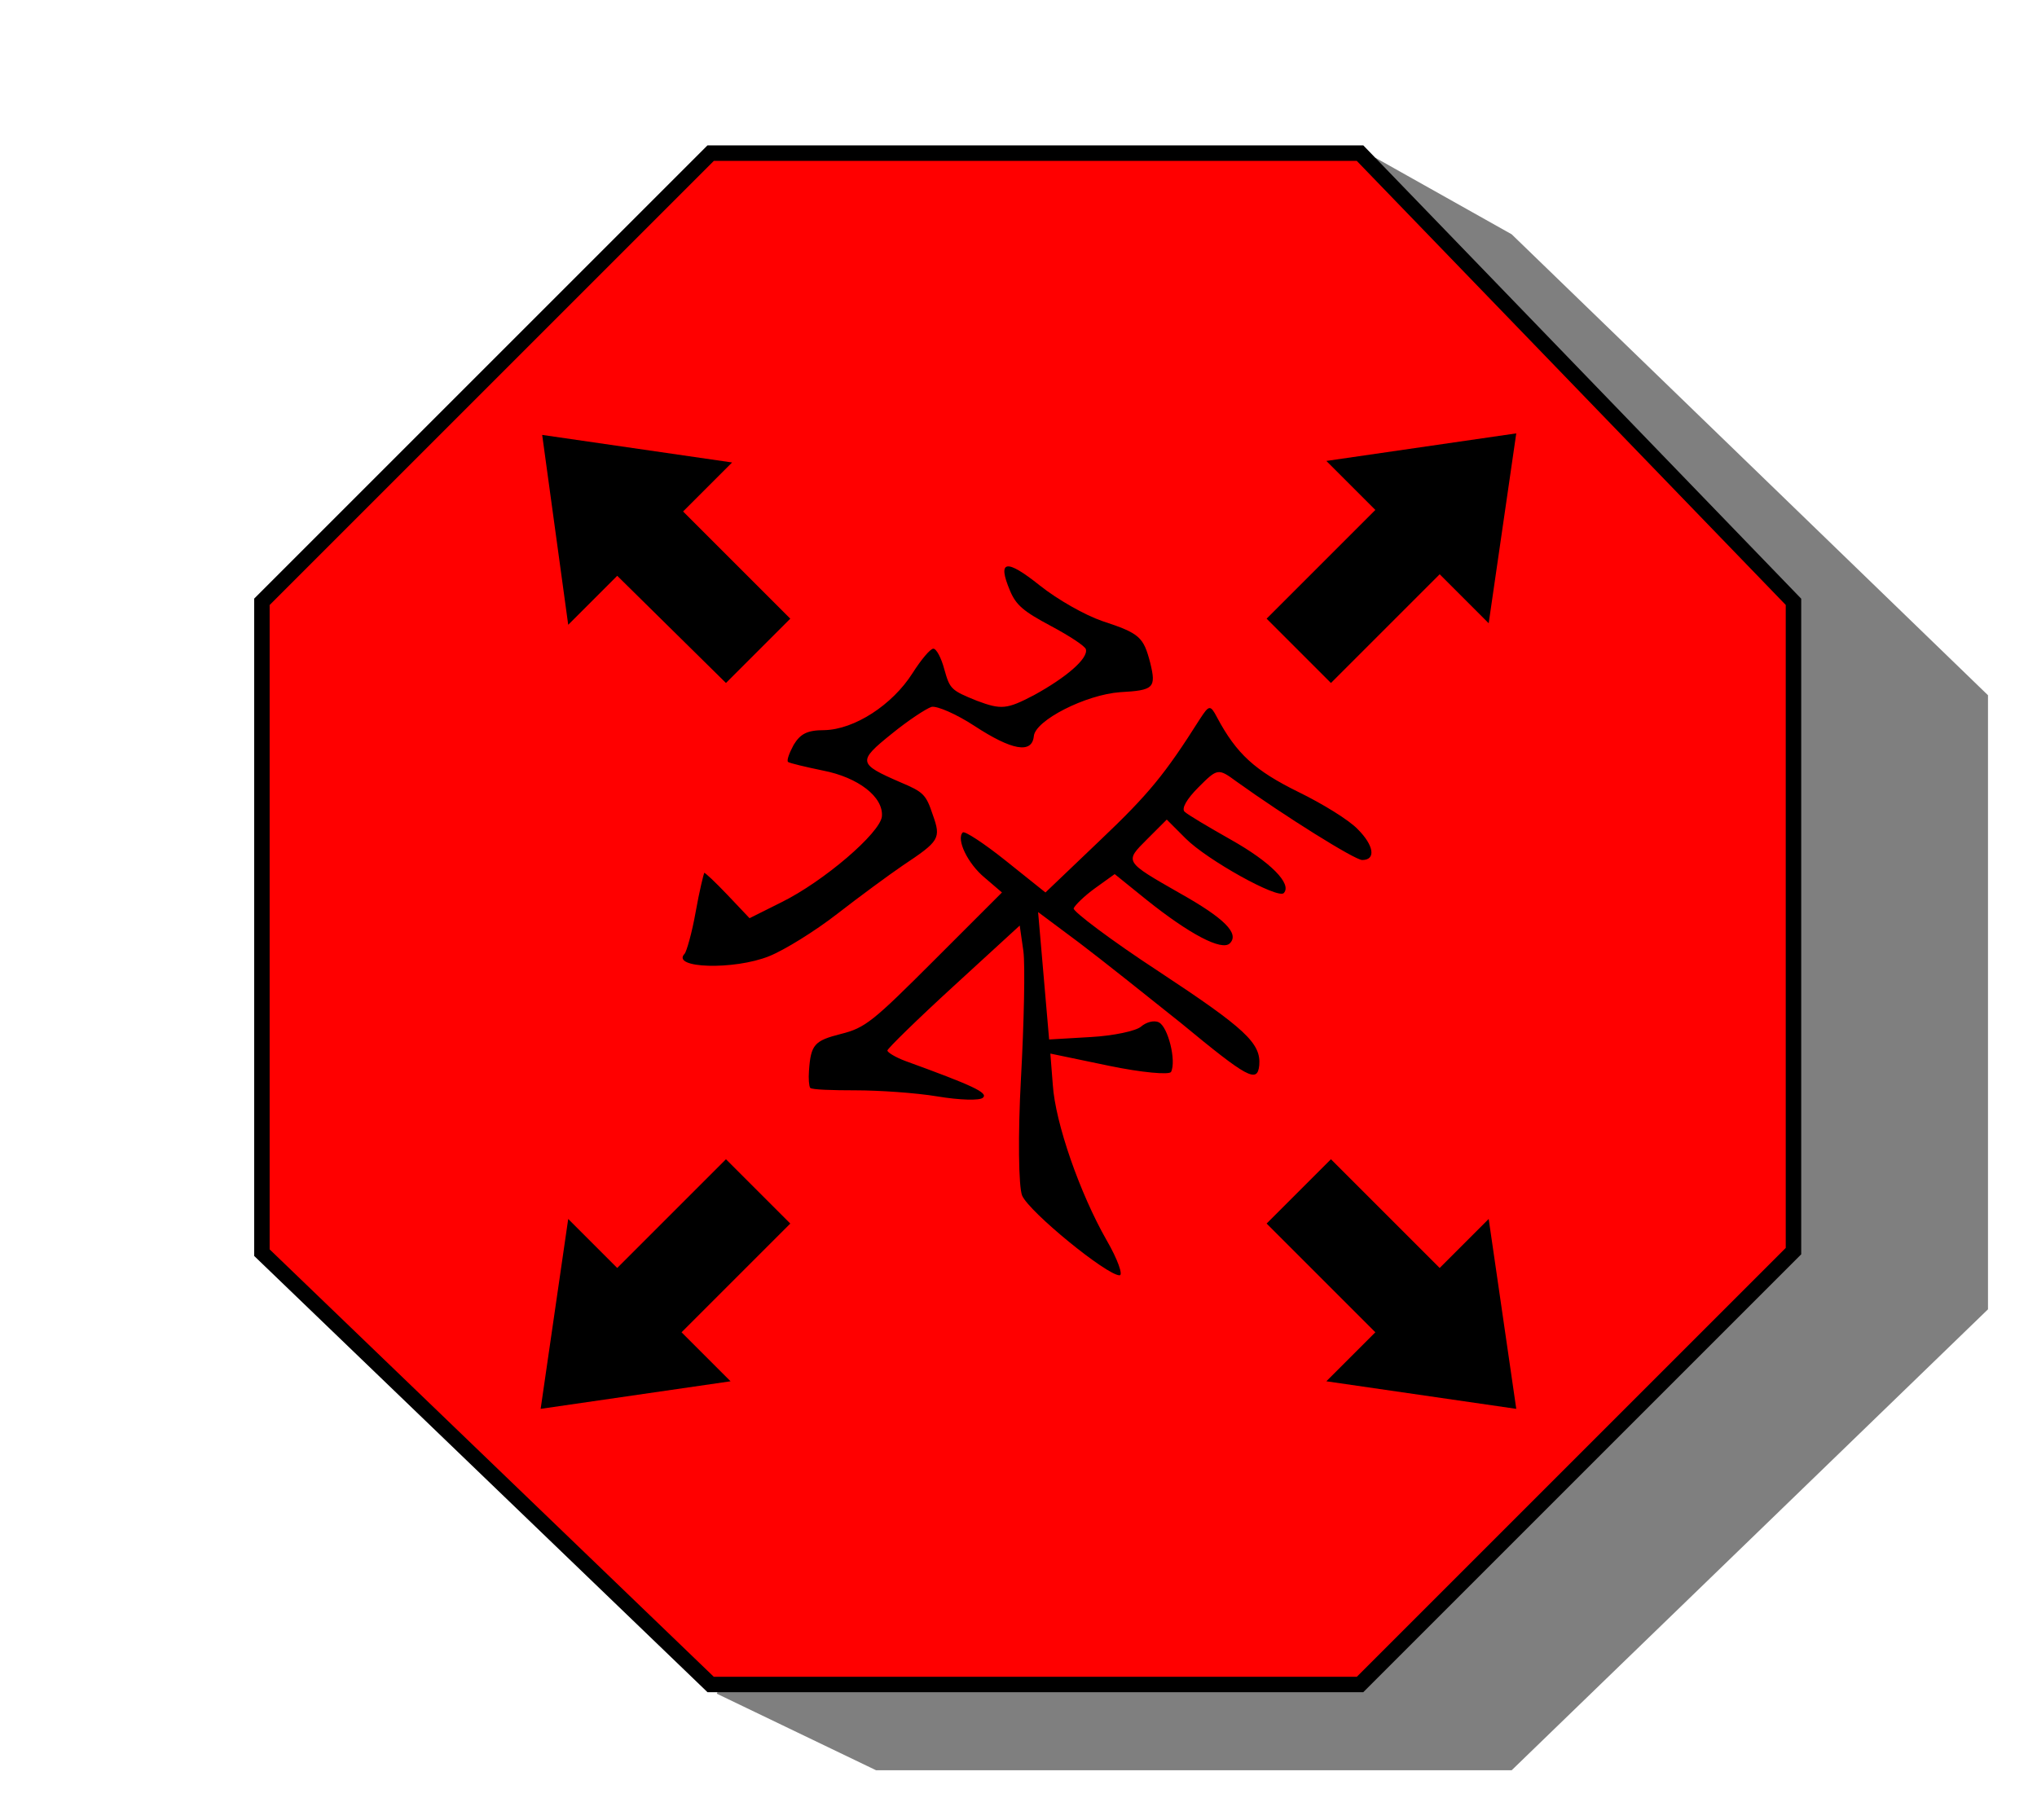
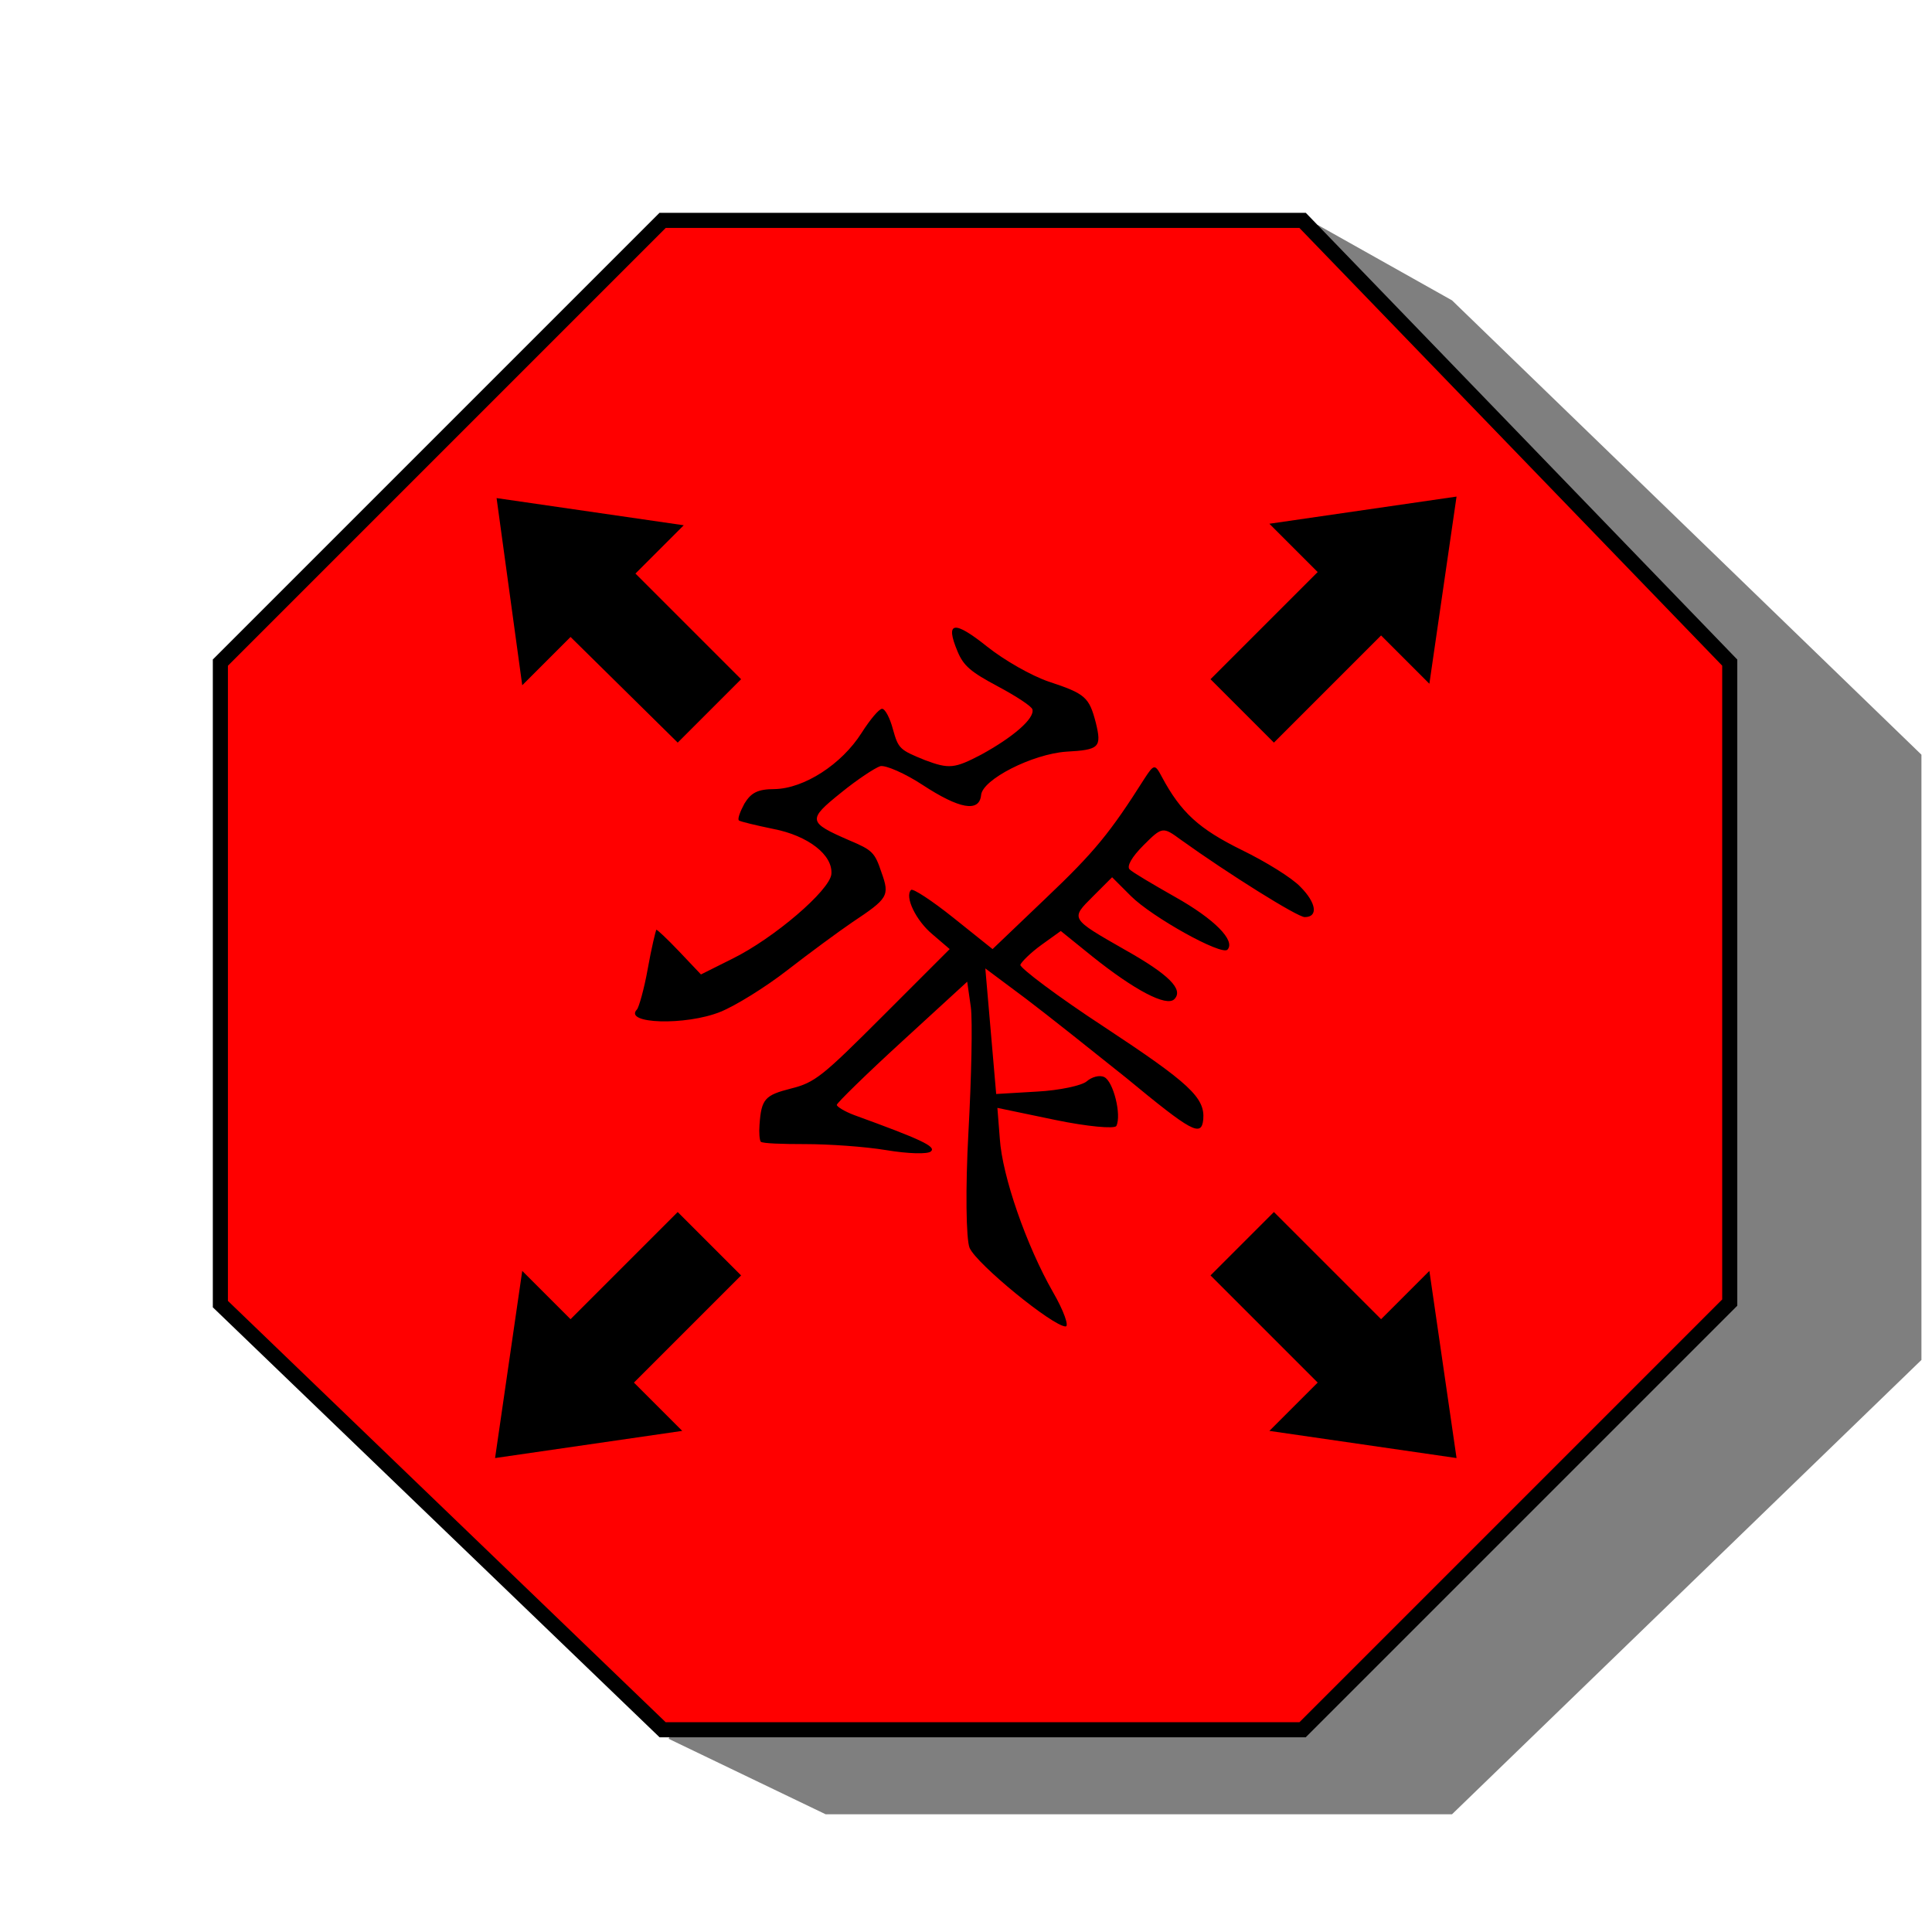
- <svg xmlns="http://www.w3.org/2000/svg" version="1.1" id="svg2989" x="0px" y="0px" viewBox="-16.5 -9.4 133 118.8" style="enable-background:new 0 0 113.5 106.4;" xml:space="preserve">
-   <style type="text/css">
- 	.st0{opacity:0.5;}
- 	.st1{fill:#FF0000;stroke:#000000;stroke-width:1.01;}
- </style>
-   <polyline class="st0" points="30.3,101.2 40.7,106.2 82.2,106.2 113.3,76.1 113.3,36 82.2,5.9 73.3,0.9 " />
-   <path class="st1" d="M29.9,0.6h42.4l28.3,29.3v42.4l-28.3,28.3H29.9L0.6,72.4V29.9L29.9,0.6z" />
-   <g>
-     <g transform="scale(.4 .4) translate(83 80)">
-       <path id="path2999" d="M-12.5,52.2c0.3-0.3,1.2-3.4,1.8-6.8s1.3-6.2,1.4-6.4    c0.1-0.1,1.8,1.5,3.8,3.6l3.6,3.8l5.2-2.6c6.9-3.4,16.1-11.3,16.4-14c0.3-3.2-3.9-6.4-9.6-7.5c-2.9-0.6-5.4-1.2-5.7-1.4    c-0.3-0.2,0.2-1.5,0.9-2.8c1.1-1.8,2.2-2.4,5-2.4c4.9-0.1,11.1-4.1,14.4-9.3c1.4-2.2,2.9-4,3.4-4c0.5,0,1.3,1.5,1.8,3.4    c0.9,3.2,1.1,3.4,5.3,5.1c4,1.5,4.9,1.4,9.3-0.9c5.3-2.9,8.9-6,8.5-7.5c-0.1-0.5-2.7-2.2-5.7-3.8c-4.5-2.4-5.7-3.4-6.7-5.8    c-2.1-5-0.6-5.2,4.9-0.8c2.9,2.3,7.3,4.8,10.2,5.8c6.1,2,6.7,2.6,7.8,6.8c1,4.1,0.6,4.5-4.9,4.8c-5.6,0.4-13.9,4.6-14.1,7.2    c-0.3,2.9-3.6,2.3-9.7-1.7c-2.9-1.9-6.1-3.3-7-3.1c-0.9,0.3-3.8,2.2-6.5,4.4c-5.6,4.5-5.5,4.9,1.4,7.9c3.8,1.6,4.2,2,5.3,5.3    c1.4,3.9,1.1,4.3-4.9,8.3c-2.2,1.5-7.1,5.1-10.7,7.9c-3.6,2.8-8.6,5.9-11.1,6.9C-4.4,54.9-14.8,54.6-12.5,52.2z M7.8,71.3    c0.3-4.3,0.9-4.9,5.2-6c4-1,5.2-2,15.3-12.1l11-11l-2.8-2.4c-2.8-2.3-4.7-6.3-3.6-7.4c0.3-0.3,3.5,1.8,7,4.6l6.5,5.2l8.9-8.5    c8-7.6,10.6-10.8,16.3-19.8c1.5-2.3,1.7-2.4,2.8-0.3c3.2,6,6.2,8.7,13.3,12.2c3.9,1.9,8.3,4.6,9.7,6.1c2.6,2.6,3,5,0.7,5    c-1.2,0-12.7-7.2-20.5-12.8c-3-2.2-3.1-2.2-6.2,0.9c-2,2-2.8,3.5-2.3,4c0.5,0.5,3.9,2.5,7.6,4.6c6.4,3.6,10,7.2,8.6,8.7    c-1,1-12.5-5.4-16-8.9l-3.1-3.1l-3.2,3.2c-3.7,3.7-3.8,3.6,5.3,8.8c7.3,4.1,9.8,6.6,8.2,8.2c-1.3,1.3-6.6-1.5-13.6-7.1l-5.2-4.2    l-3.2,2.3c-1.8,1.3-3.3,2.8-3.5,3.3c-0.1,0.5,6.1,5.2,13.9,10.3C79,64.4,81.6,66.8,81.3,70.4c-0.3,3-1.9,2.1-12.8-6.9    C63,59.1,55.6,53.2,51.9,50.4l-6.7-5l0.9,10.4L47,66.2l6.8-0.4c3.7-0.2,7.4-1,8.2-1.7s2.1-1.1,2.9-0.7c1.5,0.7,2.9,6.3,2,8.1    c-0.3,0.5-4.8,0.1-10.1-1l-9.6-2l0.4,5.1c0.4,6.2,4.4,17.7,8.8,25.4c1.8,3.1,2.7,5.7,2.1,5.7c-2.1,0-14.7-10.3-15.9-13    c-0.6-1.4-0.7-10-0.2-19.1s0.7-18.5,0.4-20.8l-0.6-4.2l-10.8,9.9C25.5,62.9,20.6,67.7,20.6,68s1.3,1.1,2.9,1.7    c11,4,13.6,5.2,12.7,6c-0.5,0.5-3.8,0.4-7.4-0.2c-3.6-0.6-9.6-1-13.4-1c-3.8,0-7.1-0.1-7.4-0.4C7.8,73.8,7.7,72.6,7.8,71.3z" />
-     </g>
-     <g transform="translate(35)">
-       <path d="M42.5,73.4l3.2-3.2l1.8,12.4l-12.4-1.8l3.2-3.2l-7.1-7.1l4.2-4.2L42.5,73.4z" />
-     </g>
-     <g transform="rotate(180, 50, 50) translate(38)">
-       <path d="M38.2,71.8l3.2-3.2L43.1,81l-12.4-1.8l3.2-3.2L26.9,69l4.2-4.2L38.2,71.8z" />
-     </g>
-     <g transform="rotate(90, 50, 50) translate(38)">
-       <path d="M39.6,72l3.2-3.2l1.8,12.4l-12.4-1.8l3.2-3.2l-7.1-7.1l4.2-4.2L39.6,72z" />
-     </g>
-     <g transform="rotate(270, 50, 50) translate(38)">
-       <path d="M38.1,73.3l3.2-3.2l1.8,12.4l-12.4-1.8l3.2-3.2l-7.1-7.1l4.2-4.2L38.1,73.3z" />
-     </g>
+ <svg xmlns="http://www.w3.org/2000/svg" version="1.1" viewBox="-14 -14 128 128">
+   <polyline opacity="0.5" points="30.3,101.2 40.7,106.2 82.2,106.2 113.3,76.1 113.3,36 82.2,5.9 73.3,0.9 " />
+   <path style="fill:#FF0000;stroke:#000000;stroke-width:1" d="M29.9,0.6h42.4l28.3,29.3v42.4l-28.3,28.3H29.9L0.6,72.4V29.9L29.9,0.6z" />
+   <g transform="scale(.4 .4) translate(83 80)">
+     <path d="M-12.5,52.2c0.3-0.3,1.2-3.4,1.8-6.8s1.3-6.2,1.4-6.4    c0.1-0.1,1.8,1.5,3.8,3.6l3.6,3.8l5.2-2.6c6.9-3.4,16.1-11.3,16.4-14c0.3-3.2-3.9-6.4-9.6-7.5c-2.9-0.6-5.4-1.2-5.7-1.4    c-0.3-0.2,0.2-1.5,0.9-2.8c1.1-1.8,2.2-2.4,5-2.4c4.9-0.1,11.1-4.1,14.4-9.3c1.4-2.2,2.9-4,3.4-4c0.5,0,1.3,1.5,1.8,3.4    c0.9,3.2,1.1,3.4,5.3,5.1c4,1.5,4.9,1.4,9.3-0.9c5.3-2.9,8.9-6,8.5-7.5c-0.1-0.5-2.7-2.2-5.7-3.8c-4.5-2.4-5.7-3.4-6.7-5.8    c-2.1-5-0.6-5.2,4.9-0.8c2.9,2.3,7.3,4.8,10.2,5.8c6.1,2,6.7,2.6,7.8,6.8c1,4.1,0.6,4.5-4.9,4.8c-5.6,0.4-13.9,4.6-14.1,7.2    c-0.3,2.9-3.6,2.3-9.7-1.7c-2.9-1.9-6.1-3.3-7-3.1c-0.9,0.3-3.8,2.2-6.5,4.4c-5.6,4.5-5.5,4.9,1.4,7.9c3.8,1.6,4.2,2,5.3,5.3    c1.4,3.9,1.1,4.3-4.9,8.3c-2.2,1.5-7.1,5.1-10.7,7.9c-3.6,2.8-8.6,5.9-11.1,6.9C-4.4,54.9-14.8,54.6-12.5,52.2z M7.8,71.3    c0.3-4.3,0.9-4.9,5.2-6c4-1,5.2-2,15.3-12.1l11-11l-2.8-2.4c-2.8-2.3-4.7-6.3-3.6-7.4c0.3-0.3,3.5,1.8,7,4.6l6.5,5.2l8.9-8.5    c8-7.6,10.6-10.8,16.3-19.8c1.5-2.3,1.7-2.4,2.8-0.3c3.2,6,6.2,8.7,13.3,12.2c3.9,1.9,8.3,4.6,9.7,6.1c2.6,2.6,3,5,0.7,5    c-1.2,0-12.7-7.2-20.5-12.8c-3-2.2-3.1-2.2-6.2,0.9c-2,2-2.8,3.5-2.3,4c0.5,0.5,3.9,2.5,7.6,4.6c6.4,3.6,10,7.2,8.6,8.7    c-1,1-12.5-5.4-16-8.9l-3.1-3.1l-3.2,3.2c-3.7,3.7-3.8,3.6,5.3,8.8c7.3,4.1,9.8,6.6,8.2,8.2c-1.3,1.3-6.6-1.5-13.6-7.1l-5.2-4.2    l-3.2,2.3c-1.8,1.3-3.3,2.8-3.5,3.3c-0.1,0.5,6.1,5.2,13.9,10.3C79,64.4,81.6,66.8,81.3,70.4c-0.3,3-1.9,2.1-12.8-6.9    C63,59.1,55.6,53.2,51.9,50.4l-6.7-5l0.9,10.4L47,66.2l6.8-0.4c3.7-0.2,7.4-1,8.2-1.7s2.1-1.1,2.9-0.7c1.5,0.7,2.9,6.3,2,8.1    c-0.3,0.5-4.8,0.1-10.1-1l-9.6-2l0.4,5.1c0.4,6.2,4.4,17.7,8.8,25.4c1.8,3.1,2.7,5.7,2.1,5.7c-2.1,0-14.7-10.3-15.9-13    c-0.6-1.4-0.7-10-0.2-19.1s0.7-18.5,0.4-20.8l-0.6-4.2l-10.8,9.9C25.5,62.9,20.6,67.7,20.6,68s1.3,1.1,2.9,1.7    c11,4,13.6,5.2,12.7,6c-0.5,0.5-3.8,0.4-7.4-0.2c-3.6-0.6-9.6-1-13.4-1c-3.8,0-7.1-0.1-7.4-0.4C7.8,73.8,7.7,72.6,7.8,71.3z" />
+   </g>
+   <g transform="translate(35)">
+     <path d="M42.5,73.4l3.2-3.2l1.8,12.4l-12.4-1.8l3.2-3.2l-7.1-7.1l4.2-4.2L42.5,73.4z" />
+   </g>
+   <g transform="rotate(180, 50, 50) translate(38)">
+     <path d="M38.2,71.8l3.2-3.2L43.1,81l-12.4-1.8l3.2-3.2L26.9,69l4.2-4.2L38.2,71.8z" />
+   </g>
+   <g transform="rotate(90, 50, 50) translate(38)">
+     <path d="M39.6,72l3.2-3.2l1.8,12.4l-12.4-1.8l3.2-3.2l-7.1-7.1l4.2-4.2L39.6,72z" />
+   </g>
+   <g transform="rotate(270, 50, 50) translate(38)">
+     <path d="M38.1,73.3l3.2-3.2l1.8,12.4l-12.4-1.8l3.2-3.2l-7.1-7.1l4.2-4.2L38.1,73.3z" />
  </g>
</svg>
